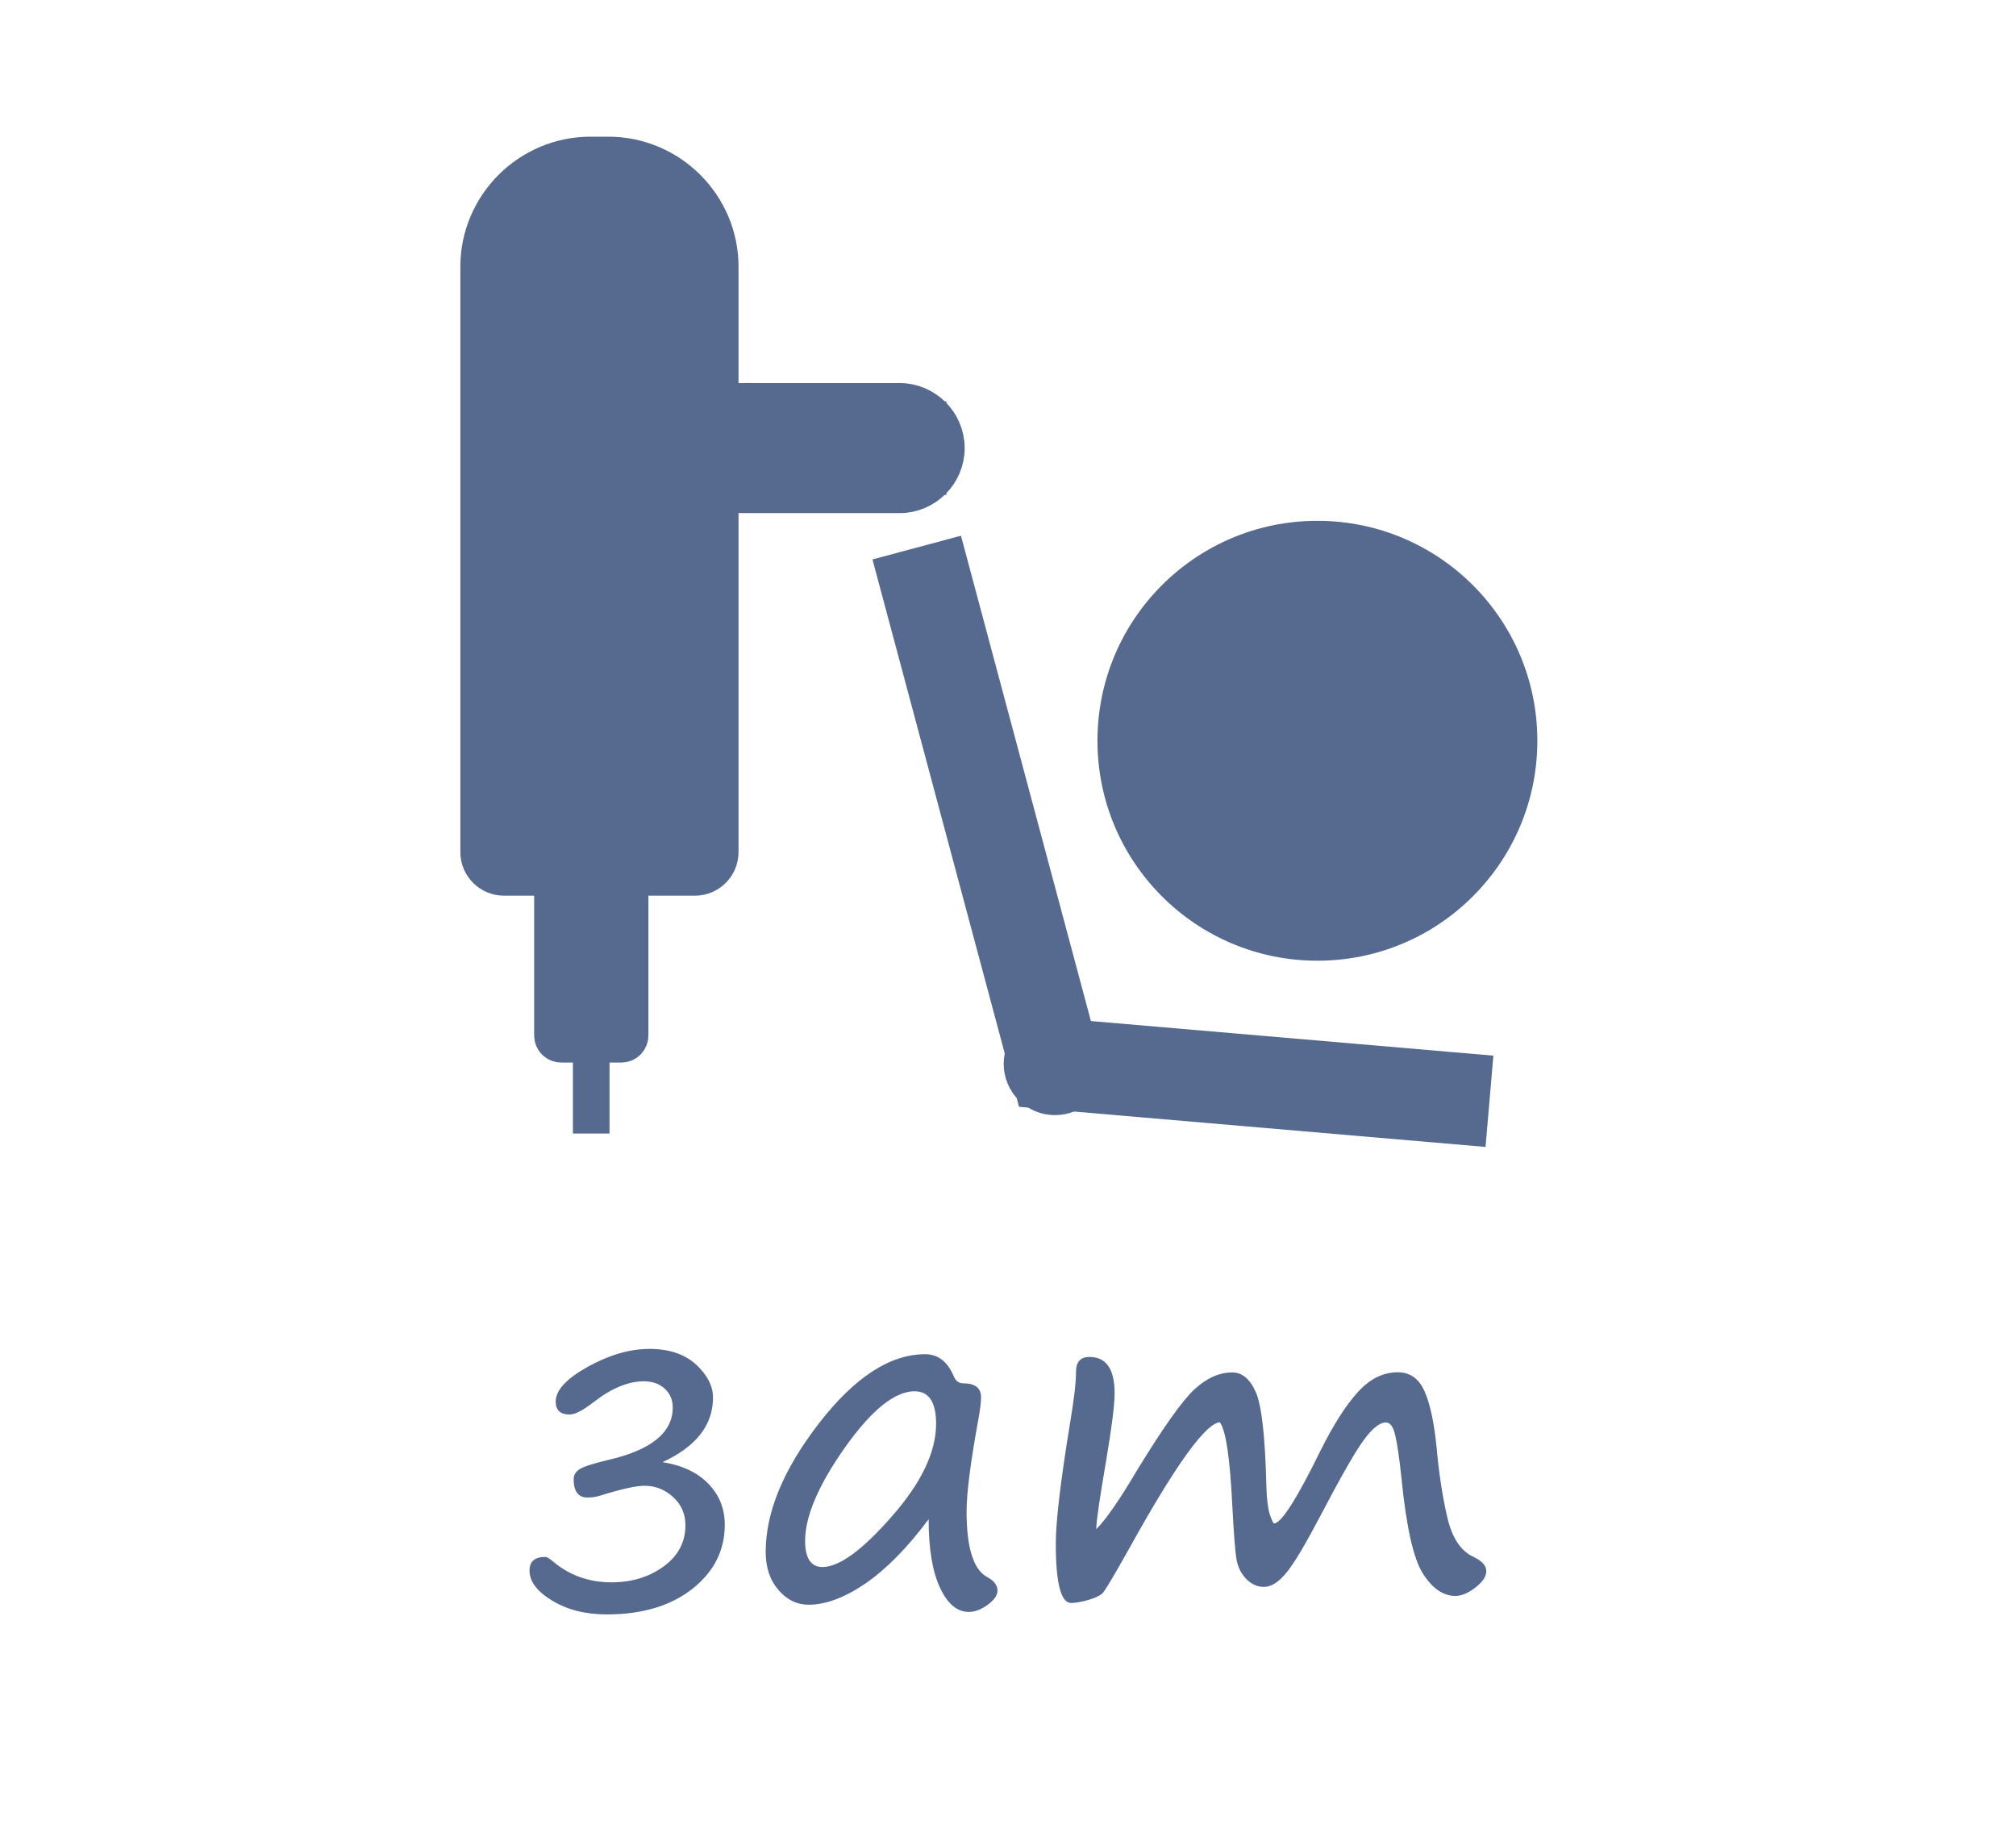
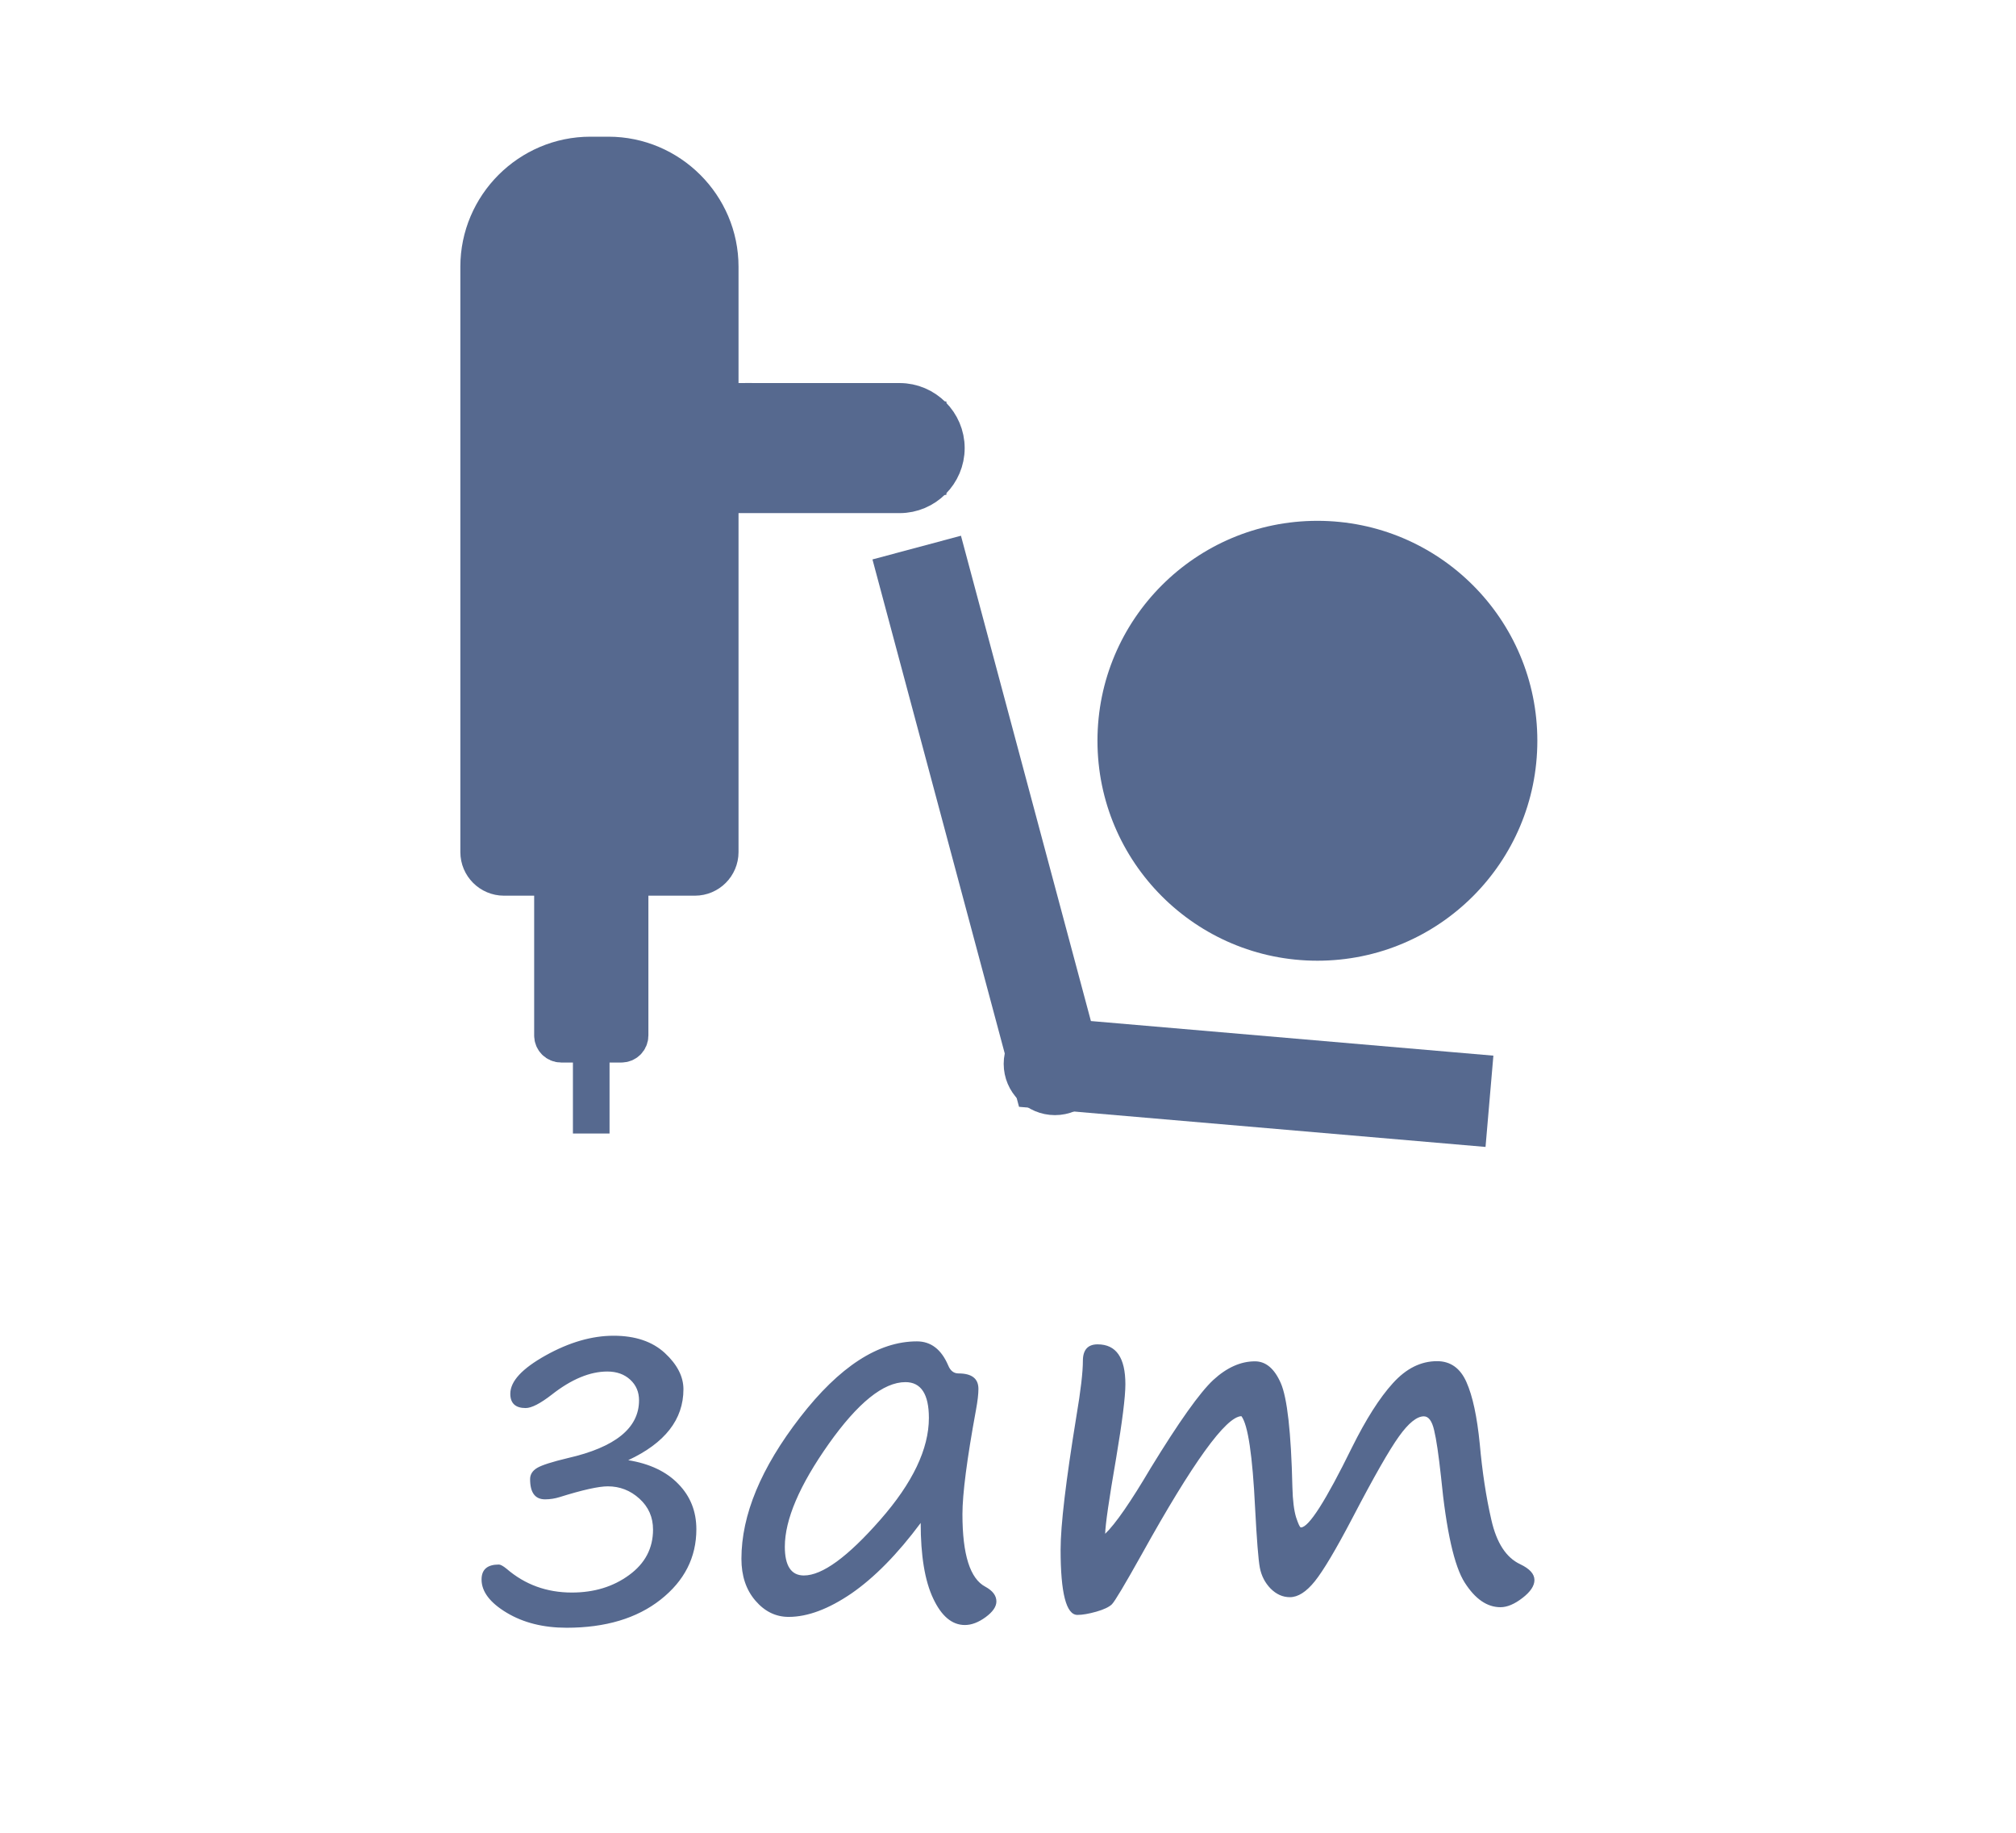
<svg xmlns="http://www.w3.org/2000/svg" xml:space="preserve" width="11mm" height="10mm" version="1.1" style="shape-rendering:geometricPrecision; text-rendering:geometricPrecision; image-rendering:optimizeQuality; fill-rule:evenodd; clip-rule:evenodd" viewBox="0 0 243.36 221.24">
  <defs>
    <style type="text/css">
   
    .str0 {stroke:#56698F;stroke-width:11.06;stroke-miterlimit:22.926}
    .str1 {stroke:#56698F;stroke-width:4.42;stroke-miterlimit:22.926}
    .fil0 {fill:none}
    .fil1 {fill:#56698F}
    .fil2 {fill:#56698F;fill-rule:nonzero}
   
  </style>
  </defs>
  <g id="Layer_x0020_1">
-     <g id="_1033940344">
+     <g id="_539300896">
      <polygon class="fil0" points="-0,0 243.36,0 243.36,221.24 -0,221.24 " />
      <g>
        <g>
          <polyline class="fil0 str0" points="110.66,66.1 127.35,128.43 179.8,132.94 " />
          <path class="fil1 str1" d="M127.35 124.44c-2.2,0 -3.98,1.78 -3.98,3.98 0,2.2 1.78,3.98 3.98,3.98 2.2,0 3.98,-1.78 3.98,-3.98 0,-2.2 -1.78,-3.98 -3.98,-3.98z" />
          <path class="fil1 str1" d="M73.44 18.71l-2.17 0c-7.42,0 -13.49,6.07 -13.49,13.49l0 70.66c0,1.68 1.37,3.05 3.05,3.05l23.06 0c1.68,0 3.05,-1.37 3.05,-3.05l0 -70.66c0,-7.42 -6.07,-13.49 -13.5,-13.49z" />
          <path class="fil1 str1" d="M75.01 105.92l-7.27 0c-0.58,0 -1.05,0.47 -1.05,1.05l0 18.03c0,0.58 0.47,1.05 1.05,1.05l7.27 0c0.58,0 1.05,-0.47 1.05,-1.05l0 -18.03c0,-0.58 -0.47,-1.05 -1.05,-1.05z" />
          <line class="fil0 str1" x1="71.37" y1="126.05" x2="71.37" y2="136.83" />
          <path class="fil1 str1" d="M88.55 48.45l20.05 0c3.1,0 5.64,2.54 5.64,5.64l0 0c0,3.1 -2.54,5.64 -5.64,5.64l-20.05 0c-0.89,0 -1.62,-0.73 -1.62,-1.62l0 -8.05c0,-0.89 0.73,-1.62 1.62,-1.62z" />
          <polygon class="fil1" points="86.93,48.46 114.24,48.46 114.24,59.74 86.93,59.74 " />
          <polygon class="fil1" points="66.69,105.92 76.06,105.92 76.06,126.05 71.37,126.05 66.69,126.05 " />
          <path class="fil1" d="M159.03 62.87c14.66,0 26.55,11.88 26.55,26.55 0,14.66 -11.88,26.55 -26.55,26.55 -14.66,0 -26.55,-11.88 -26.55,-26.55 0,-14.66 11.88,-26.55 26.55,-26.55z" />
        </g>
-         <path class="fil2" d="M79.99 176.5c2.36,0.38 4.21,1.25 5.52,2.61 1.32,1.35 1.98,3.01 1.98,4.96 0,3.09 -1.31,5.67 -3.92,7.73 -2.61,2.05 -6.05,3.08 -10.31,3.08 -2.55,0 -4.74,-0.54 -6.58,-1.65 -1.83,-1.1 -2.76,-2.31 -2.76,-3.64 0,-1.11 0.64,-1.65 1.9,-1.65 0.18,0 0.46,0.15 0.84,0.47 2.01,1.73 4.4,2.6 7.16,2.6 2.44,0 4.53,-0.64 6.29,-1.92 1.76,-1.28 2.63,-2.95 2.63,-4.99 0,-1.36 -0.5,-2.48 -1.49,-3.39 -1,-0.91 -2.15,-1.36 -3.47,-1.36 -1,0 -2.77,0.39 -5.29,1.18 -0.5,0.16 -1.03,0.24 -1.59,0.24 -1.1,0 -1.65,-0.74 -1.65,-2.22 0,-0.52 0.26,-0.93 0.78,-1.24 0.52,-0.31 1.65,-0.66 3.36,-1.07 5.22,-1.19 7.82,-3.31 7.82,-6.34 0,-0.92 -0.32,-1.67 -0.97,-2.27 -0.65,-0.59 -1.48,-0.89 -2.51,-0.89 -1.9,0 -3.93,0.84 -6.09,2.53 -1.27,0.98 -2.23,1.48 -2.88,1.48 -1.12,0 -1.68,-0.52 -1.68,-1.56 0,-1.38 1.3,-2.77 3.89,-4.21 2.58,-1.43 5.07,-2.15 7.44,-2.15 2.38,0 4.25,0.64 5.62,1.89 1.36,1.27 2.04,2.6 2.04,3.98 0,3.32 -2.02,5.91 -6.07,7.79zm32.11 6.89c-2.56,3.44 -5.1,6.01 -7.6,7.74 -2.51,1.71 -4.8,2.58 -6.89,2.58 -1.4,0 -2.62,-0.59 -3.64,-1.78 -1.03,-1.19 -1.54,-2.72 -1.54,-4.59 0,-4.81 2.14,-9.98 6.44,-15.54 4.3,-5.55 8.57,-8.33 12.81,-8.33 1.54,0 2.68,0.87 3.44,2.63 0.23,0.58 0.61,0.88 1.12,0.88 1.46,0 2.19,0.56 2.19,1.7 0,0.57 -0.1,1.35 -0.27,2.33 -0.99,5.39 -1.48,9.21 -1.48,11.42 0,4.43 0.83,7.08 2.52,7.96 0.81,0.44 1.21,0.97 1.21,1.61 0,0.57 -0.39,1.14 -1.18,1.72 -0.79,0.57 -1.54,0.86 -2.27,0.86 -1.42,0 -2.58,-0.97 -3.48,-2.91 -0.92,-1.94 -1.38,-4.7 -1.38,-8.28zm-1.67 -15.45c-2.42,0 -5.23,2.27 -8.43,6.79 -3.2,4.53 -4.81,8.29 -4.81,11.27 0,2.1 0.7,3.16 2.09,3.16 2.02,0 4.81,-2.03 8.37,-6.1 3.57,-4.06 5.35,-7.79 5.35,-11.19 0,-2.61 -0.86,-3.92 -2.58,-3.92zm36.87 3.74c-1.7,0.04 -5.35,5.08 -10.92,15.12 -1.89,3.38 -2.99,5.23 -3.3,5.53 -0.31,0.3 -0.88,0.57 -1.71,0.81 -0.83,0.23 -1.53,0.36 -2.07,0.36 -1.23,0 -1.85,-2.39 -1.85,-7.17 0,-2.69 0.58,-7.56 1.73,-14.6 0.48,-2.85 0.71,-4.89 0.71,-6.12 0,-1.21 0.54,-1.81 1.62,-1.81 2.03,0 3.04,1.46 3.04,4.38 0,1.38 -0.34,4.07 -1.01,8.07 -0.79,4.57 -1.19,7.35 -1.21,8.34 1.13,-1.1 2.8,-3.5 4.99,-7.21 3.11,-5.08 5.4,-8.31 6.87,-9.67 1.47,-1.36 3,-2.04 4.57,-2.04 1.19,0 2.13,0.79 2.84,2.39 0.7,1.59 1.13,5.38 1.27,11.39 0.04,1.5 0.18,2.61 0.41,3.34 0.24,0.73 0.41,1.1 0.52,1.1 0.86,0 2.73,-2.92 5.6,-8.77 1.54,-3.09 3.03,-5.44 4.49,-7.05 1.45,-1.61 3.06,-2.42 4.84,-2.42 1.48,0 2.56,0.77 3.23,2.29 0.68,1.53 1.16,3.78 1.46,6.79 0.27,3.04 0.69,5.82 1.27,8.34 0.57,2.53 1.63,4.15 3.17,4.86 1.05,0.5 1.56,1.07 1.56,1.73 0,0.64 -0.44,1.29 -1.31,1.97 -0.88,0.68 -1.69,1.02 -2.42,1.02 -1.47,0 -2.77,-0.9 -3.92,-2.69 -1.15,-1.8 -2.02,-5.68 -2.6,-11.63 -0.26,-2.4 -0.51,-4.1 -0.75,-5.1 -0.23,-1.01 -0.61,-1.52 -1.12,-1.52 -0.77,0 -1.68,0.74 -2.73,2.2 -1.06,1.46 -2.75,4.44 -5.1,8.92 -1.83,3.49 -3.21,5.83 -4.16,6.99 -0.94,1.16 -1.85,1.74 -2.73,1.74 -0.79,0 -1.49,-0.32 -2.12,-0.94 -0.62,-0.64 -1.01,-1.4 -1.18,-2.29 -0.16,-0.88 -0.34,-3.06 -0.52,-6.54 -0.28,-5.78 -0.78,-9.15 -1.51,-10.1z" />
+         <path class="fil2" d="M75.82 176.26c2.6,0.42 4.63,1.38 6.07,2.88 1.45,1.48 2.17,3.31 2.17,5.46 0,3.4 -1.44,6.23 -4.32,8.5 -2.87,2.26 -6.66,3.39 -11.34,3.39 -2.8,0 -5.21,-0.6 -7.23,-1.81 -2.02,-1.21 -3.04,-2.55 -3.04,-4.01 0,-1.22 0.7,-1.81 2.09,-1.81 0.19,0 0.5,0.16 0.93,0.51 2.21,1.91 4.84,2.87 7.88,2.87 2.68,0 4.99,-0.7 6.91,-2.11 1.94,-1.41 2.89,-3.25 2.89,-5.49 0,-1.49 -0.54,-2.73 -1.64,-3.73 -1.1,-1 -2.37,-1.49 -3.82,-1.49 -1.1,0 -3.05,0.43 -5.82,1.3 -0.55,0.17 -1.13,0.27 -1.75,0.27 -1.21,0 -1.81,-0.81 -1.81,-2.44 0,-0.57 0.29,-1.02 0.86,-1.36 0.58,-0.34 1.81,-0.73 3.69,-1.18 5.74,-1.31 8.6,-3.63 8.6,-6.97 0,-1.01 -0.35,-1.84 -1.07,-2.5 -0.71,-0.65 -1.63,-0.98 -2.76,-0.98 -2.09,0 -4.33,0.93 -6.69,2.78 -1.39,1.08 -2.45,1.63 -3.17,1.63 -1.23,0 -1.85,-0.58 -1.85,-1.72 0,-1.52 1.43,-3.05 4.28,-4.64 2.84,-1.58 5.57,-2.37 8.19,-2.37 2.62,0 4.68,0.7 6.18,2.08 1.5,1.39 2.25,2.85 2.25,4.38 0,3.65 -2.23,6.5 -6.68,8.57zm35.32 7.58c-2.81,3.78 -5.61,6.61 -8.36,8.51 -2.76,1.88 -5.28,2.83 -7.58,2.83 -1.55,0 -2.89,-0.65 -4.01,-1.96 -1.13,-1.31 -1.69,-2.99 -1.69,-5.05 0,-5.29 2.36,-10.98 7.09,-17.09 4.73,-6.11 9.43,-9.16 14.09,-9.16 1.69,0 2.95,0.96 3.78,2.9 0.26,0.64 0.67,0.97 1.24,0.97 1.61,0 2.41,0.62 2.41,1.87 0,0.63 -0.1,1.48 -0.3,2.56 -1.09,5.93 -1.63,10.13 -1.63,12.56 0,4.88 0.92,7.79 2.77,8.76 0.88,0.48 1.33,1.07 1.33,1.77 0,0.63 -0.43,1.26 -1.3,1.9 -0.86,0.63 -1.7,0.95 -2.5,0.95 -1.56,0 -2.83,-1.07 -3.83,-3.2 -1.01,-2.13 -1.51,-5.17 -1.51,-9.11zm-1.84 -17c-2.66,0 -5.75,2.5 -9.27,7.47 -3.52,4.99 -5.29,9.12 -5.29,12.4 0,2.31 0.77,3.47 2.3,3.47 2.22,0 5.29,-2.24 9.21,-6.71 3.92,-4.46 5.88,-8.57 5.88,-12.31 0,-2.87 -0.95,-4.32 -2.83,-4.32zm40.56 4.11c-1.87,0.04 -5.88,5.59 -12.01,16.63 -2.08,3.72 -3.29,5.75 -3.63,6.08 -0.34,0.33 -0.97,0.63 -1.88,0.89 -0.92,0.26 -1.68,0.39 -2.28,0.39 -1.35,0 -2.03,-2.63 -2.03,-7.88 0,-2.96 0.64,-8.31 1.9,-16.06 0.53,-3.13 0.79,-5.38 0.79,-6.73 0,-1.33 0.6,-1.99 1.78,-1.99 2.24,0 3.35,1.61 3.35,4.82 0,1.52 -0.37,4.47 -1.11,8.88 -0.87,5.03 -1.31,8.09 -1.33,9.17 1.25,-1.2 3.08,-3.85 5.49,-7.93 3.42,-5.59 5.94,-9.13 7.56,-10.64 1.62,-1.49 3.3,-2.25 5.03,-2.25 1.31,0 2.35,0.87 3.12,2.63 0.77,1.75 1.25,5.92 1.4,12.53 0.04,1.65 0.2,2.87 0.45,3.68 0.27,0.8 0.45,1.21 0.58,1.21 0.95,0 3,-3.21 6.16,-9.65 1.69,-3.4 3.33,-5.99 4.94,-7.76 1.6,-1.77 3.37,-2.66 5.33,-2.66 1.63,0 2.81,0.85 3.55,2.52 0.75,1.68 1.28,4.16 1.61,7.47 0.3,3.34 0.76,6.4 1.4,9.17 0.63,2.78 1.79,4.56 3.48,5.35 1.15,0.55 1.72,1.18 1.72,1.91 0,0.7 -0.48,1.42 -1.44,2.16 -0.97,0.75 -1.85,1.12 -2.66,1.12 -1.62,0 -3.05,-0.99 -4.31,-2.96 -1.27,-1.98 -2.23,-6.24 -2.87,-12.8 -0.29,-2.64 -0.56,-4.51 -0.83,-5.61 -0.26,-1.12 -0.67,-1.67 -1.24,-1.67 -0.84,0 -1.85,0.81 -3,2.42 -1.16,1.61 -3.03,4.88 -5.6,9.81 -2.01,3.84 -3.54,6.41 -4.57,7.69 -1.03,1.28 -2.03,1.91 -3,1.91 -0.87,0 -1.64,-0.35 -2.33,-1.04 -0.68,-0.7 -1.11,-1.54 -1.3,-2.52 -0.18,-0.97 -0.37,-3.37 -0.57,-7.19 -0.31,-6.36 -0.86,-10.07 -1.66,-11.11z" />
      </g>
    </g>
  </g>
</svg>
